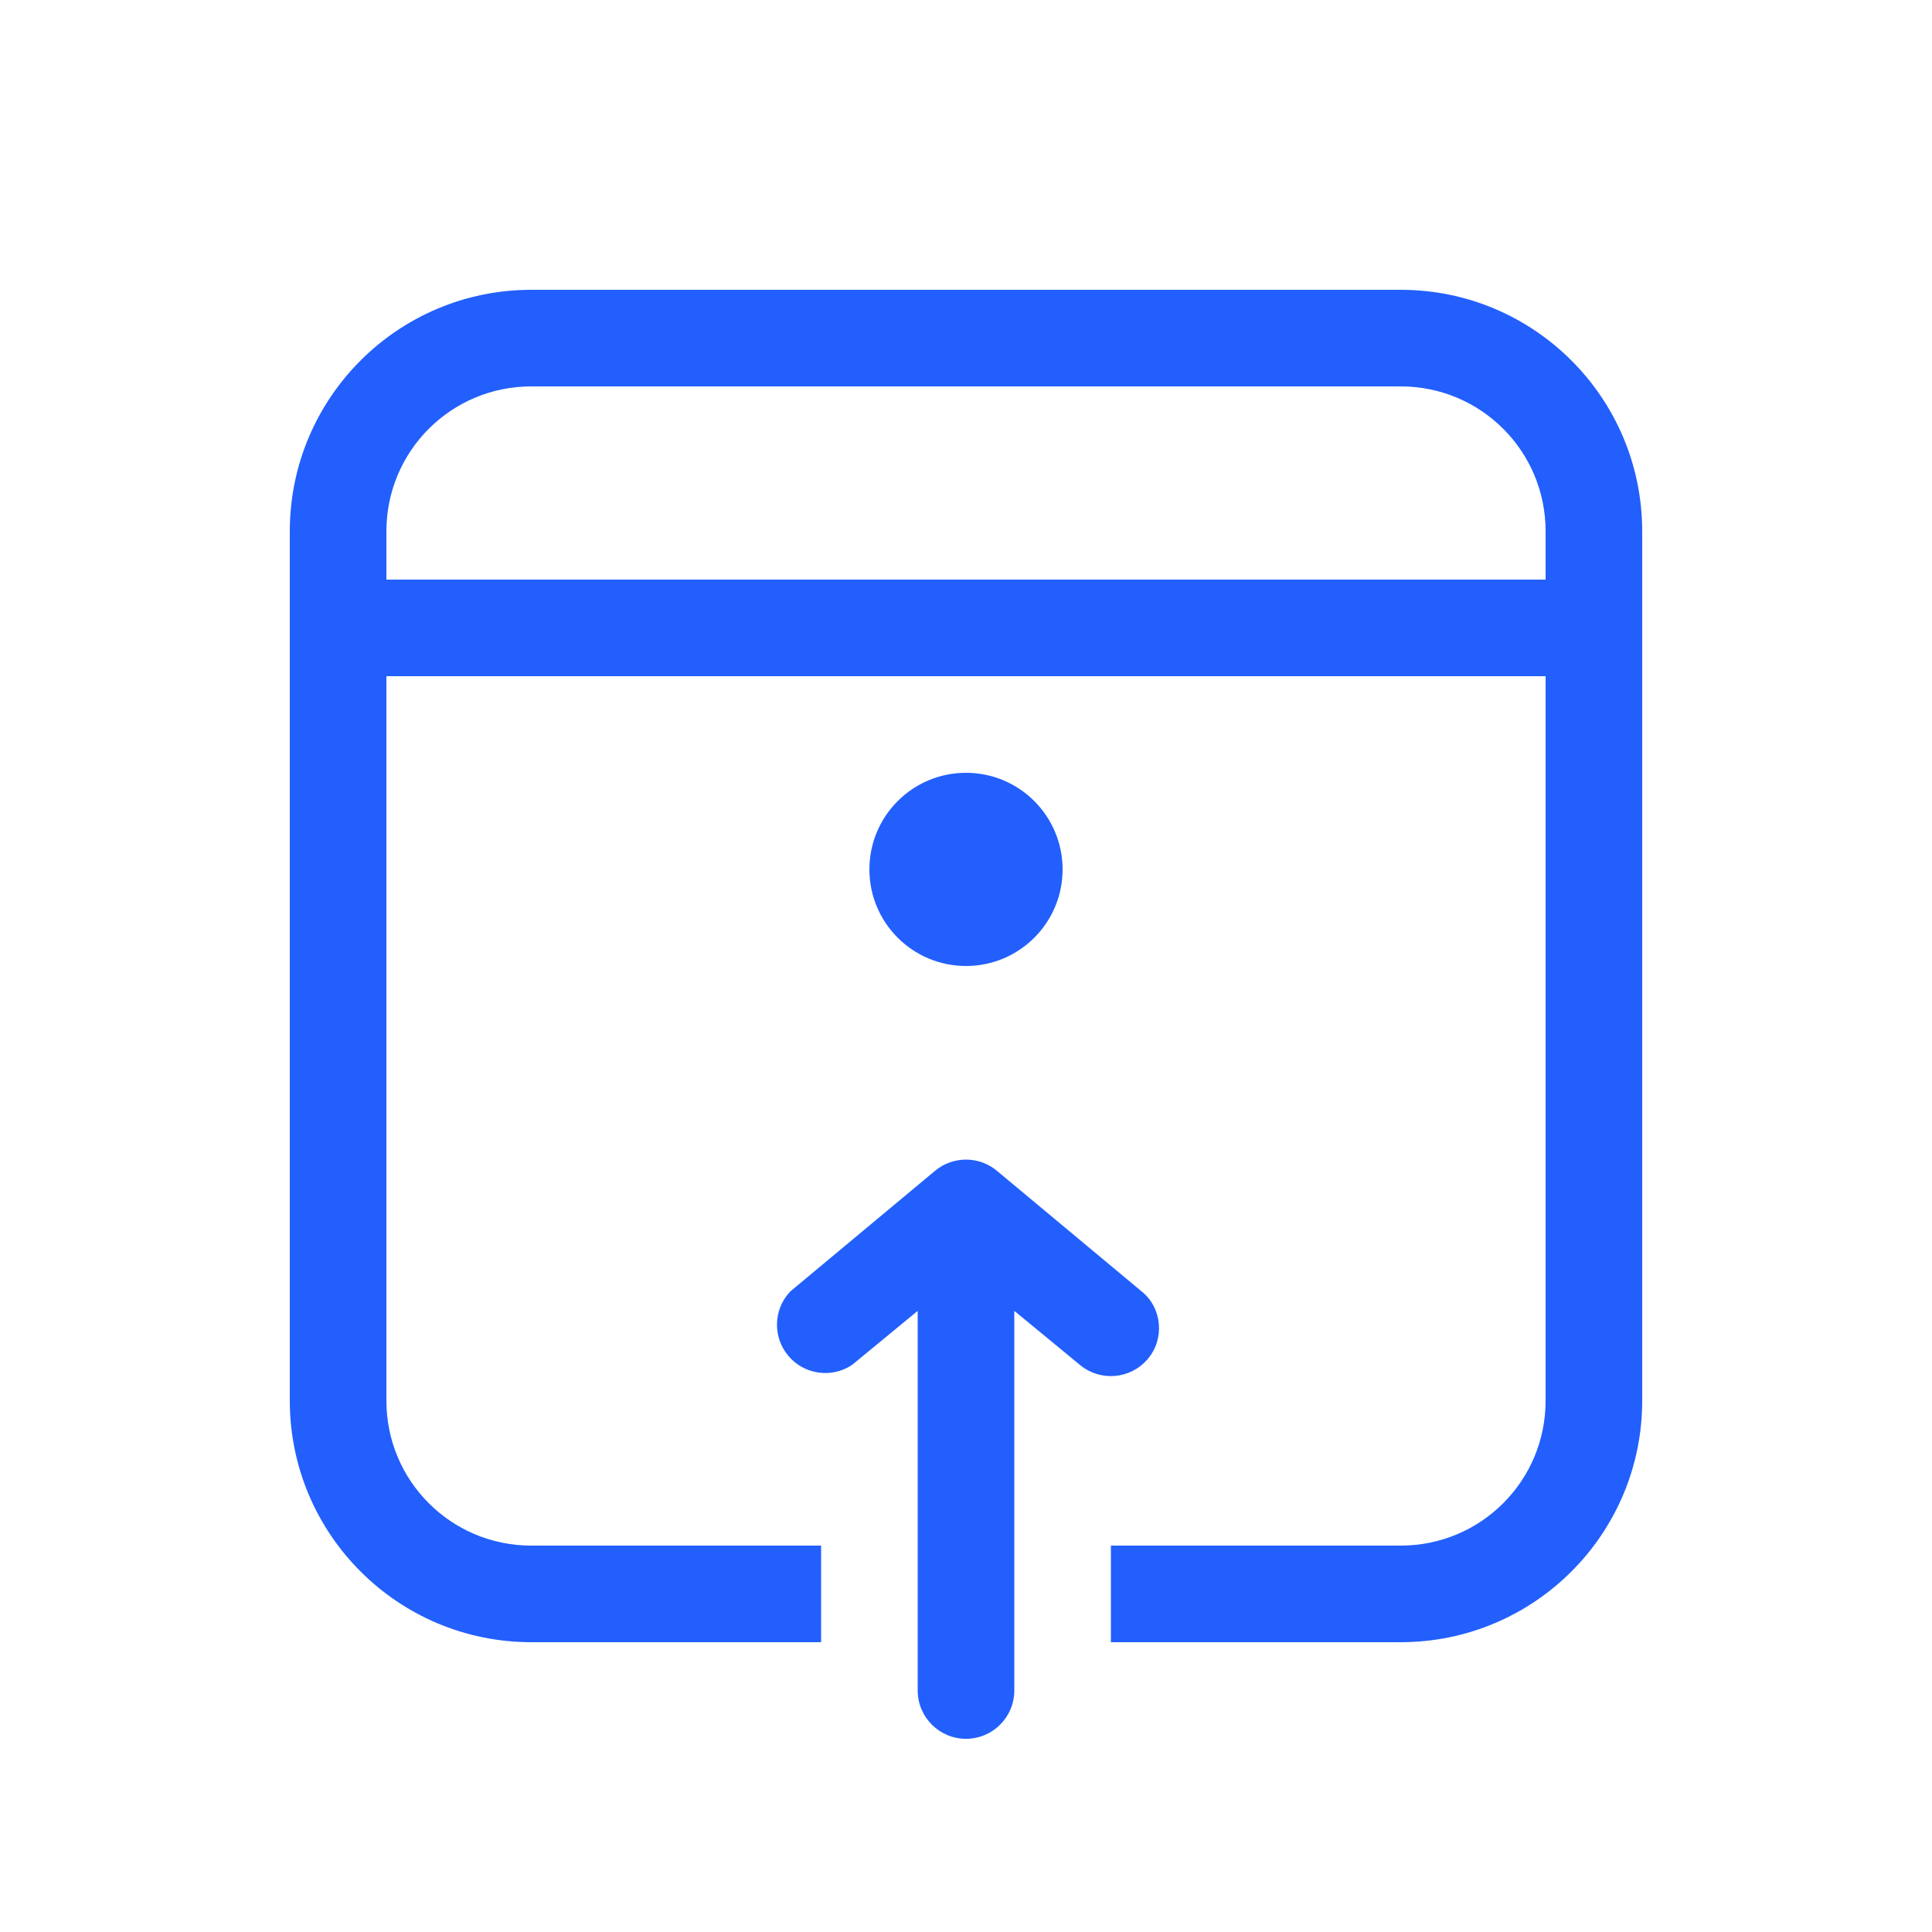
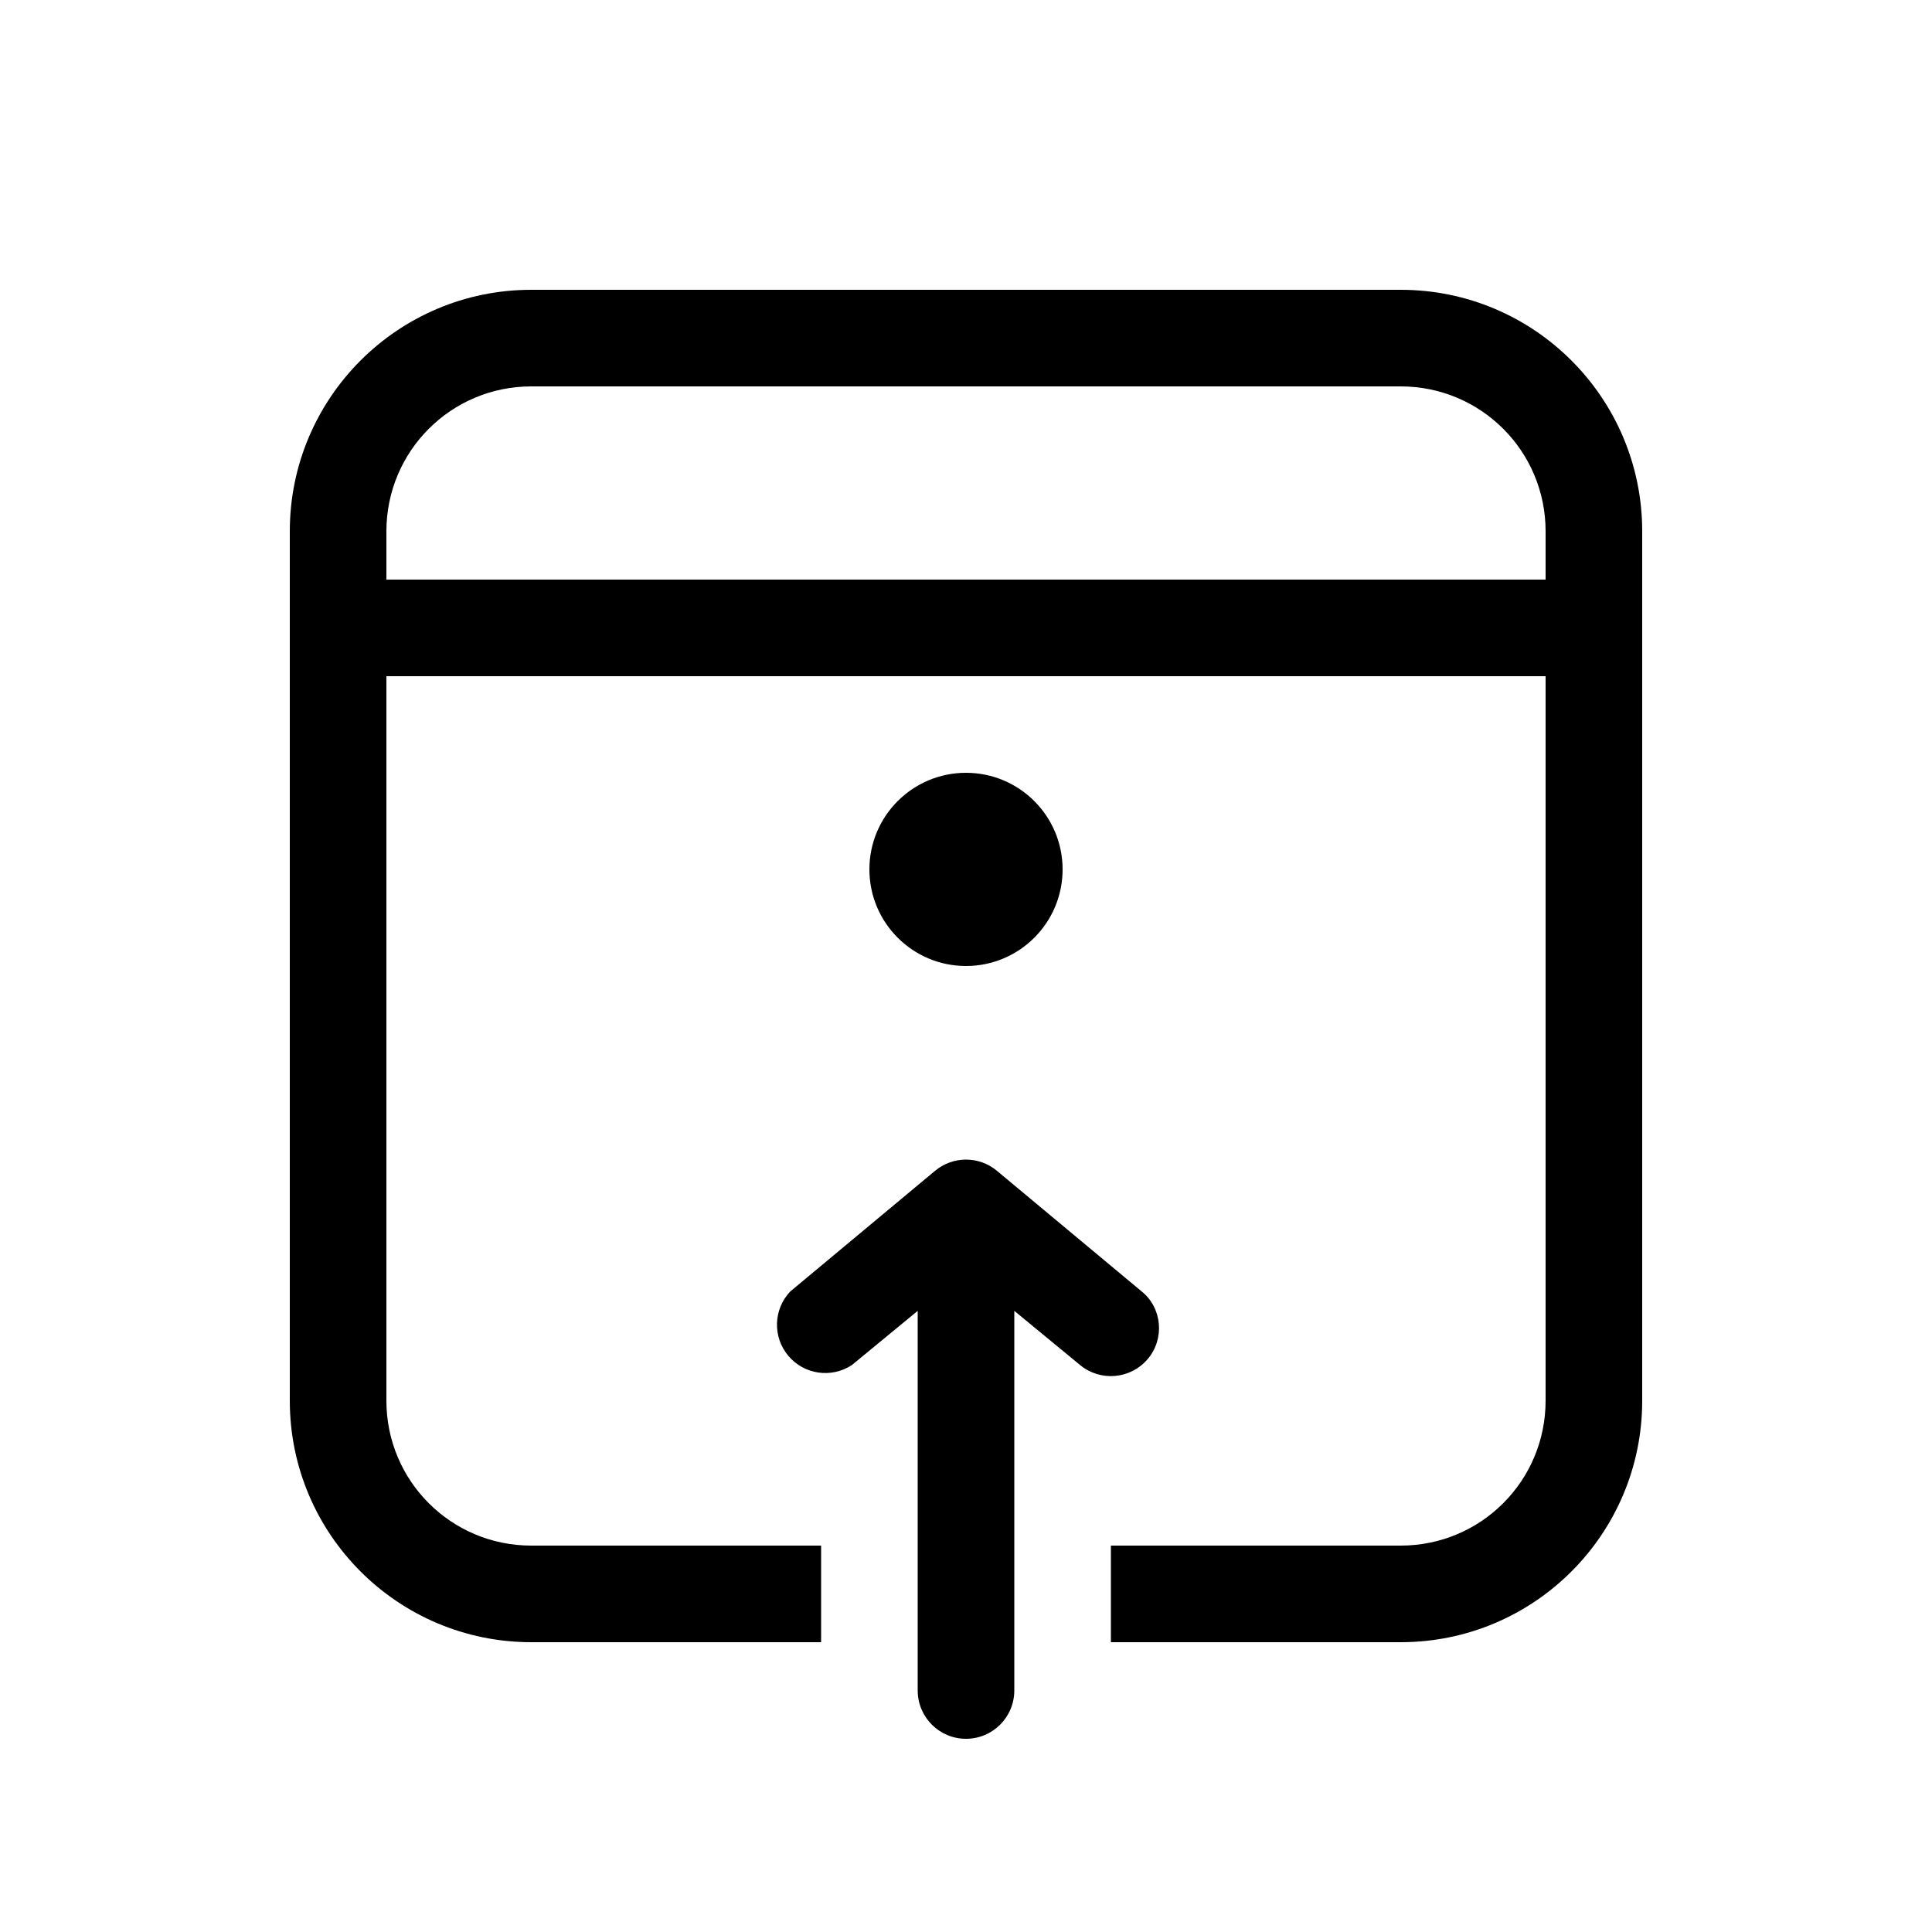
- <svg xmlns="http://www.w3.org/2000/svg" class="fluentIcon ___12fm75w f1w7gpdv fez10in fg4l7m0" fill="#225FFC" aria-hidden="true" width="23" height="23" viewBox="0 0 20 20" focusable="false">
-   <path d="M14.5 3A2.5 2.5 0 0117 5.5v9a2.5 2.5 0 01-2.5 2.5h-3v-1h3c.83 0 1.5-.67 1.5-1.5V7H4v7.5c0 .83.67 1.5 1.5 1.5h3v1h-3A2.5 2.5 0 013 14.5v-9A2.5 2.5 0 015.5 3h9zm0 1h-9C4.67 4 4 4.67 4 5.5V6h12v-.5c0-.83-.67-1.5-1.5-1.5zM11 9a1 1 0 11-2 0 1 1 0 012 0zm.88 5.07a.5.5 0 01-.7.06l-.68-.56v3.93a.5.5 0 11-1 0v-3.93l-.68.56a.5.5 0 01-.64-.76l1.5-1.25a.5.5 0 01.64 0l1.5 1.25c.21.17.24.49.06.7z" fill="#225FFC" />
+ <svg xmlns="http://www.w3.org/2000/svg" class="fluentIcon ___12fm75w f1w7gpdv fez10in fg4l7m0" aria-hidden="true" width="23" height="23" viewBox="0 0 20 20" focusable="false">
+   <path d="M14.5 3A2.5 2.5 0 0117 5.5v9a2.5 2.5 0 01-2.5 2.5h-3v-1h3c.83 0 1.5-.67 1.5-1.5V7H4v7.5c0 .83.67 1.5 1.5 1.5h3v1h-3A2.5 2.5 0 013 14.5v-9A2.5 2.5 0 015.5 3h9zm0 1h-9C4.67 4 4 4.67 4 5.5V6h12v-.5c0-.83-.67-1.5-1.5-1.5zM11 9a1 1 0 11-2 0 1 1 0 012 0zm.88 5.07a.5.5 0 01-.7.06l-.68-.56v3.93a.5.5 0 11-1 0v-3.93l-.68.56a.5.5 0 01-.64-.76l1.5-1.25a.5.5 0 01.64 0l1.5 1.25c.21.17.24.49.06.7z" />
</svg>
